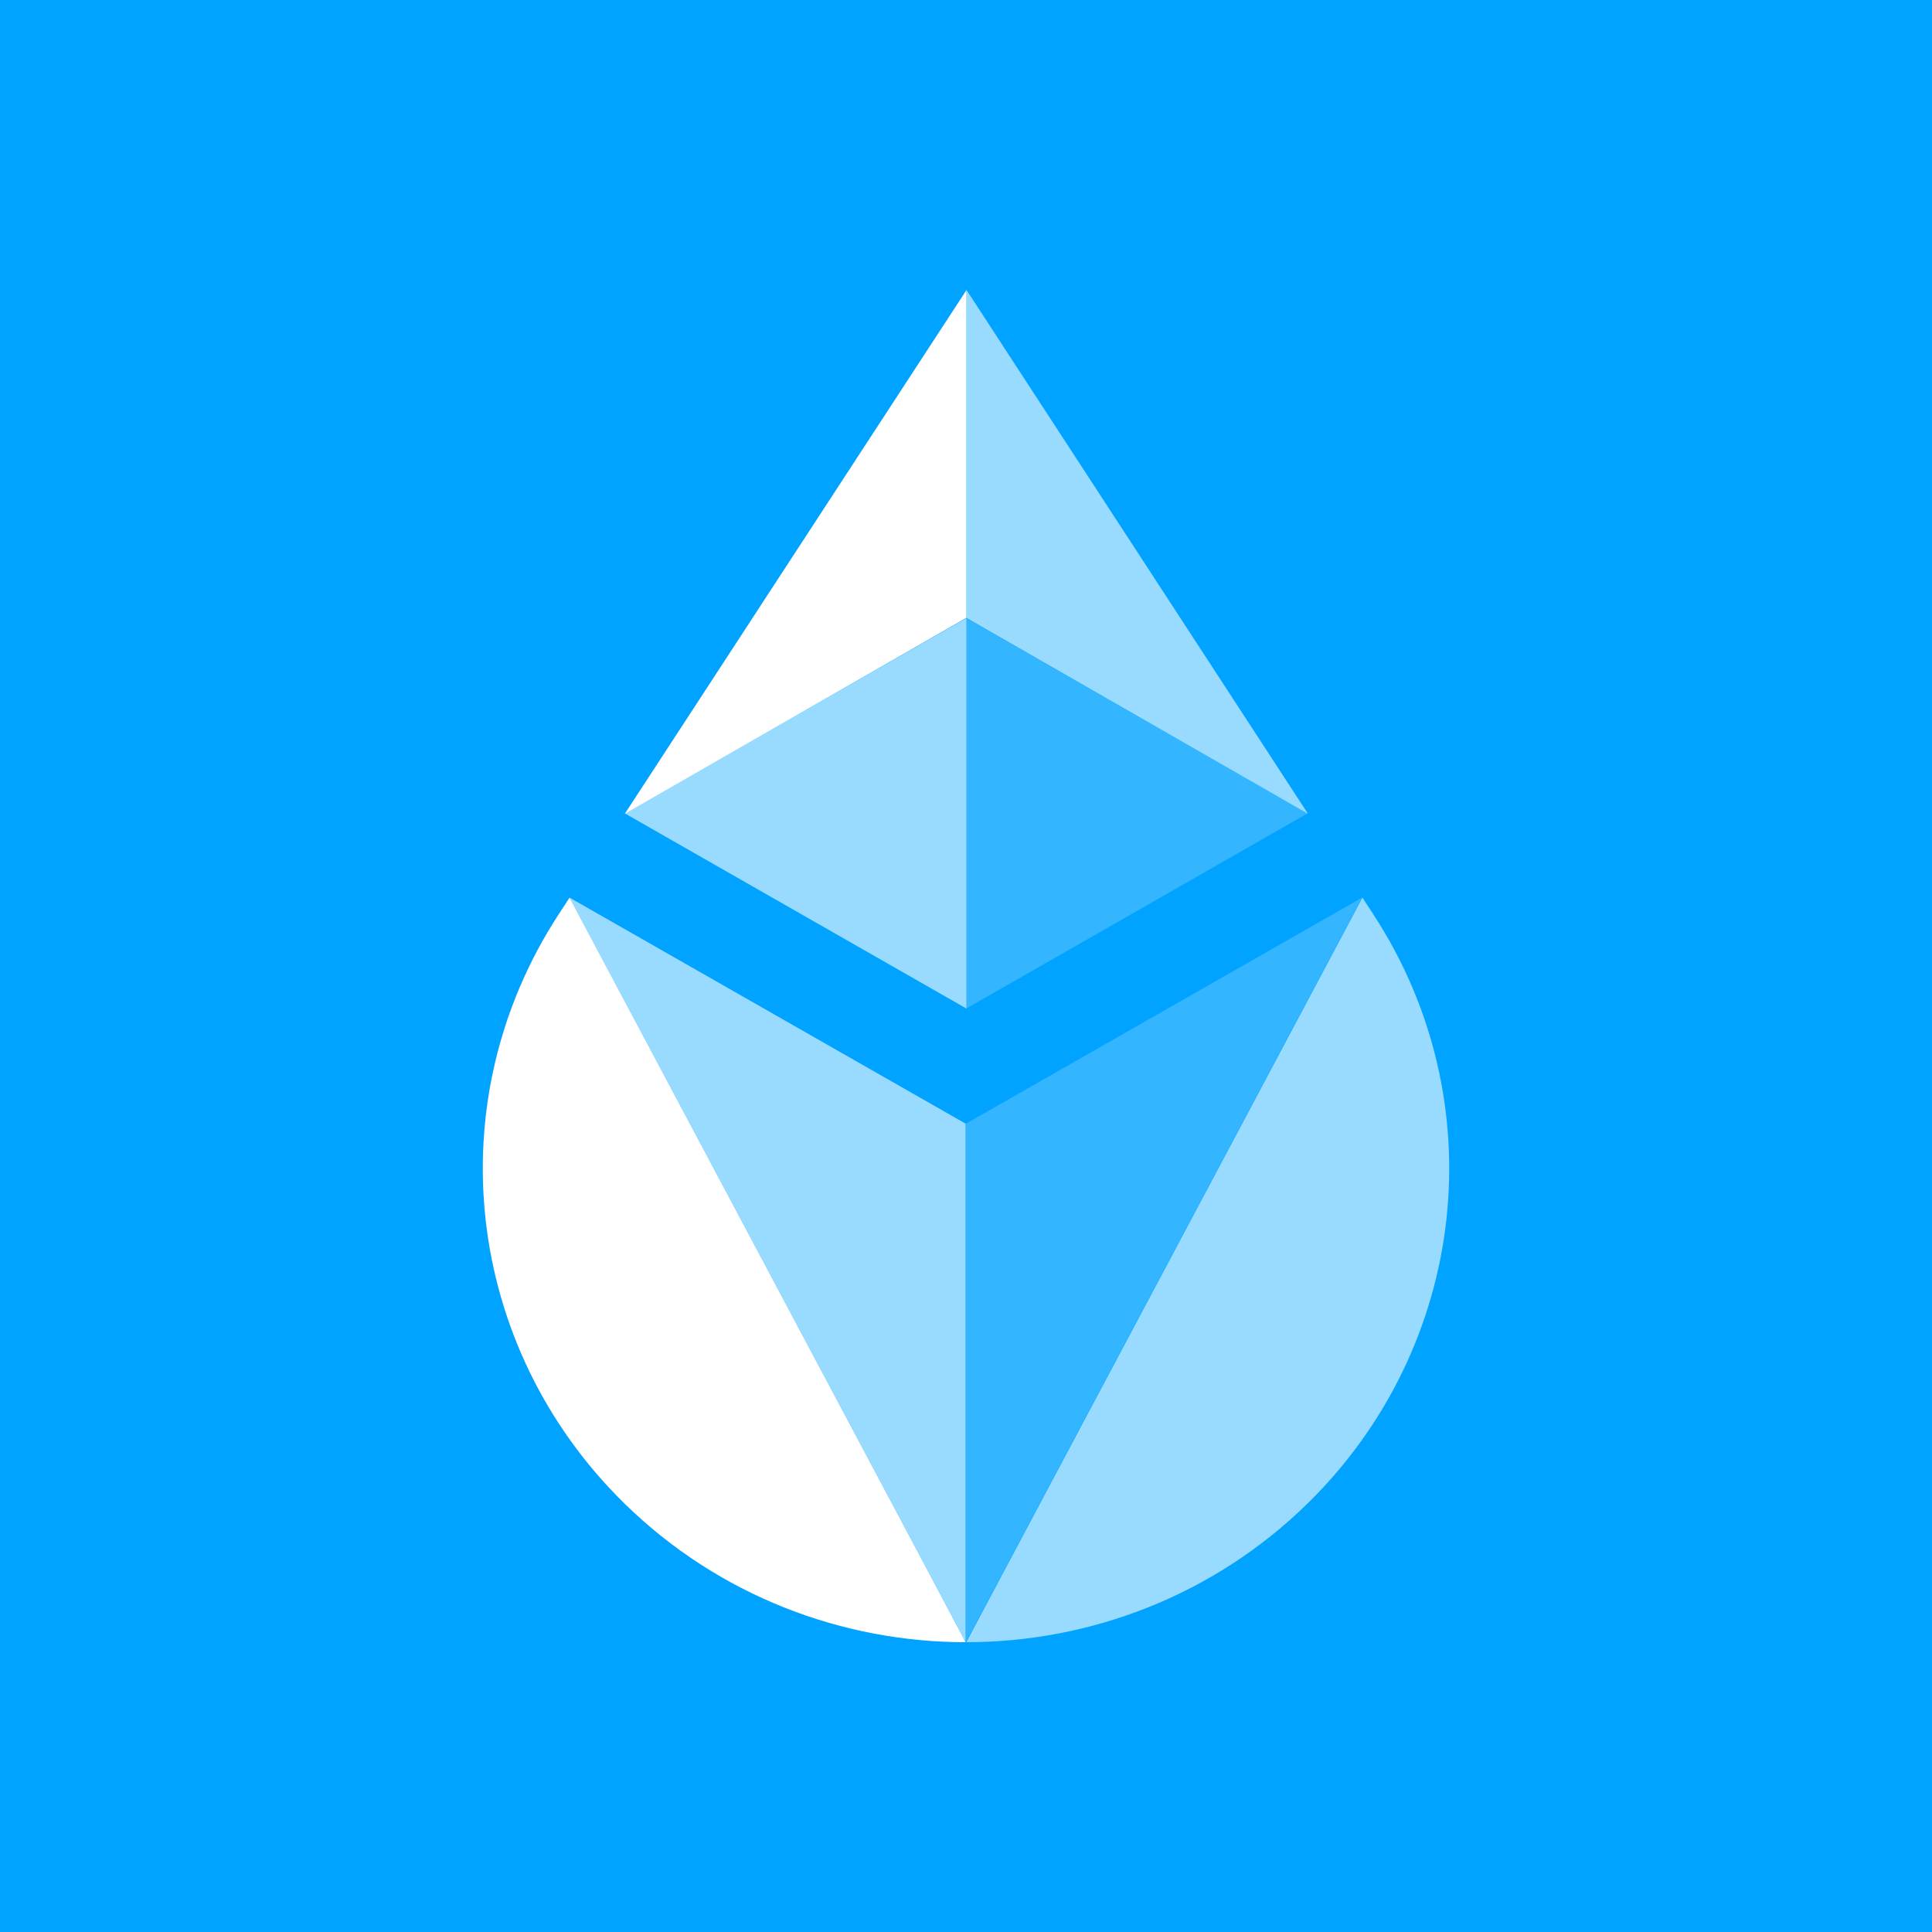
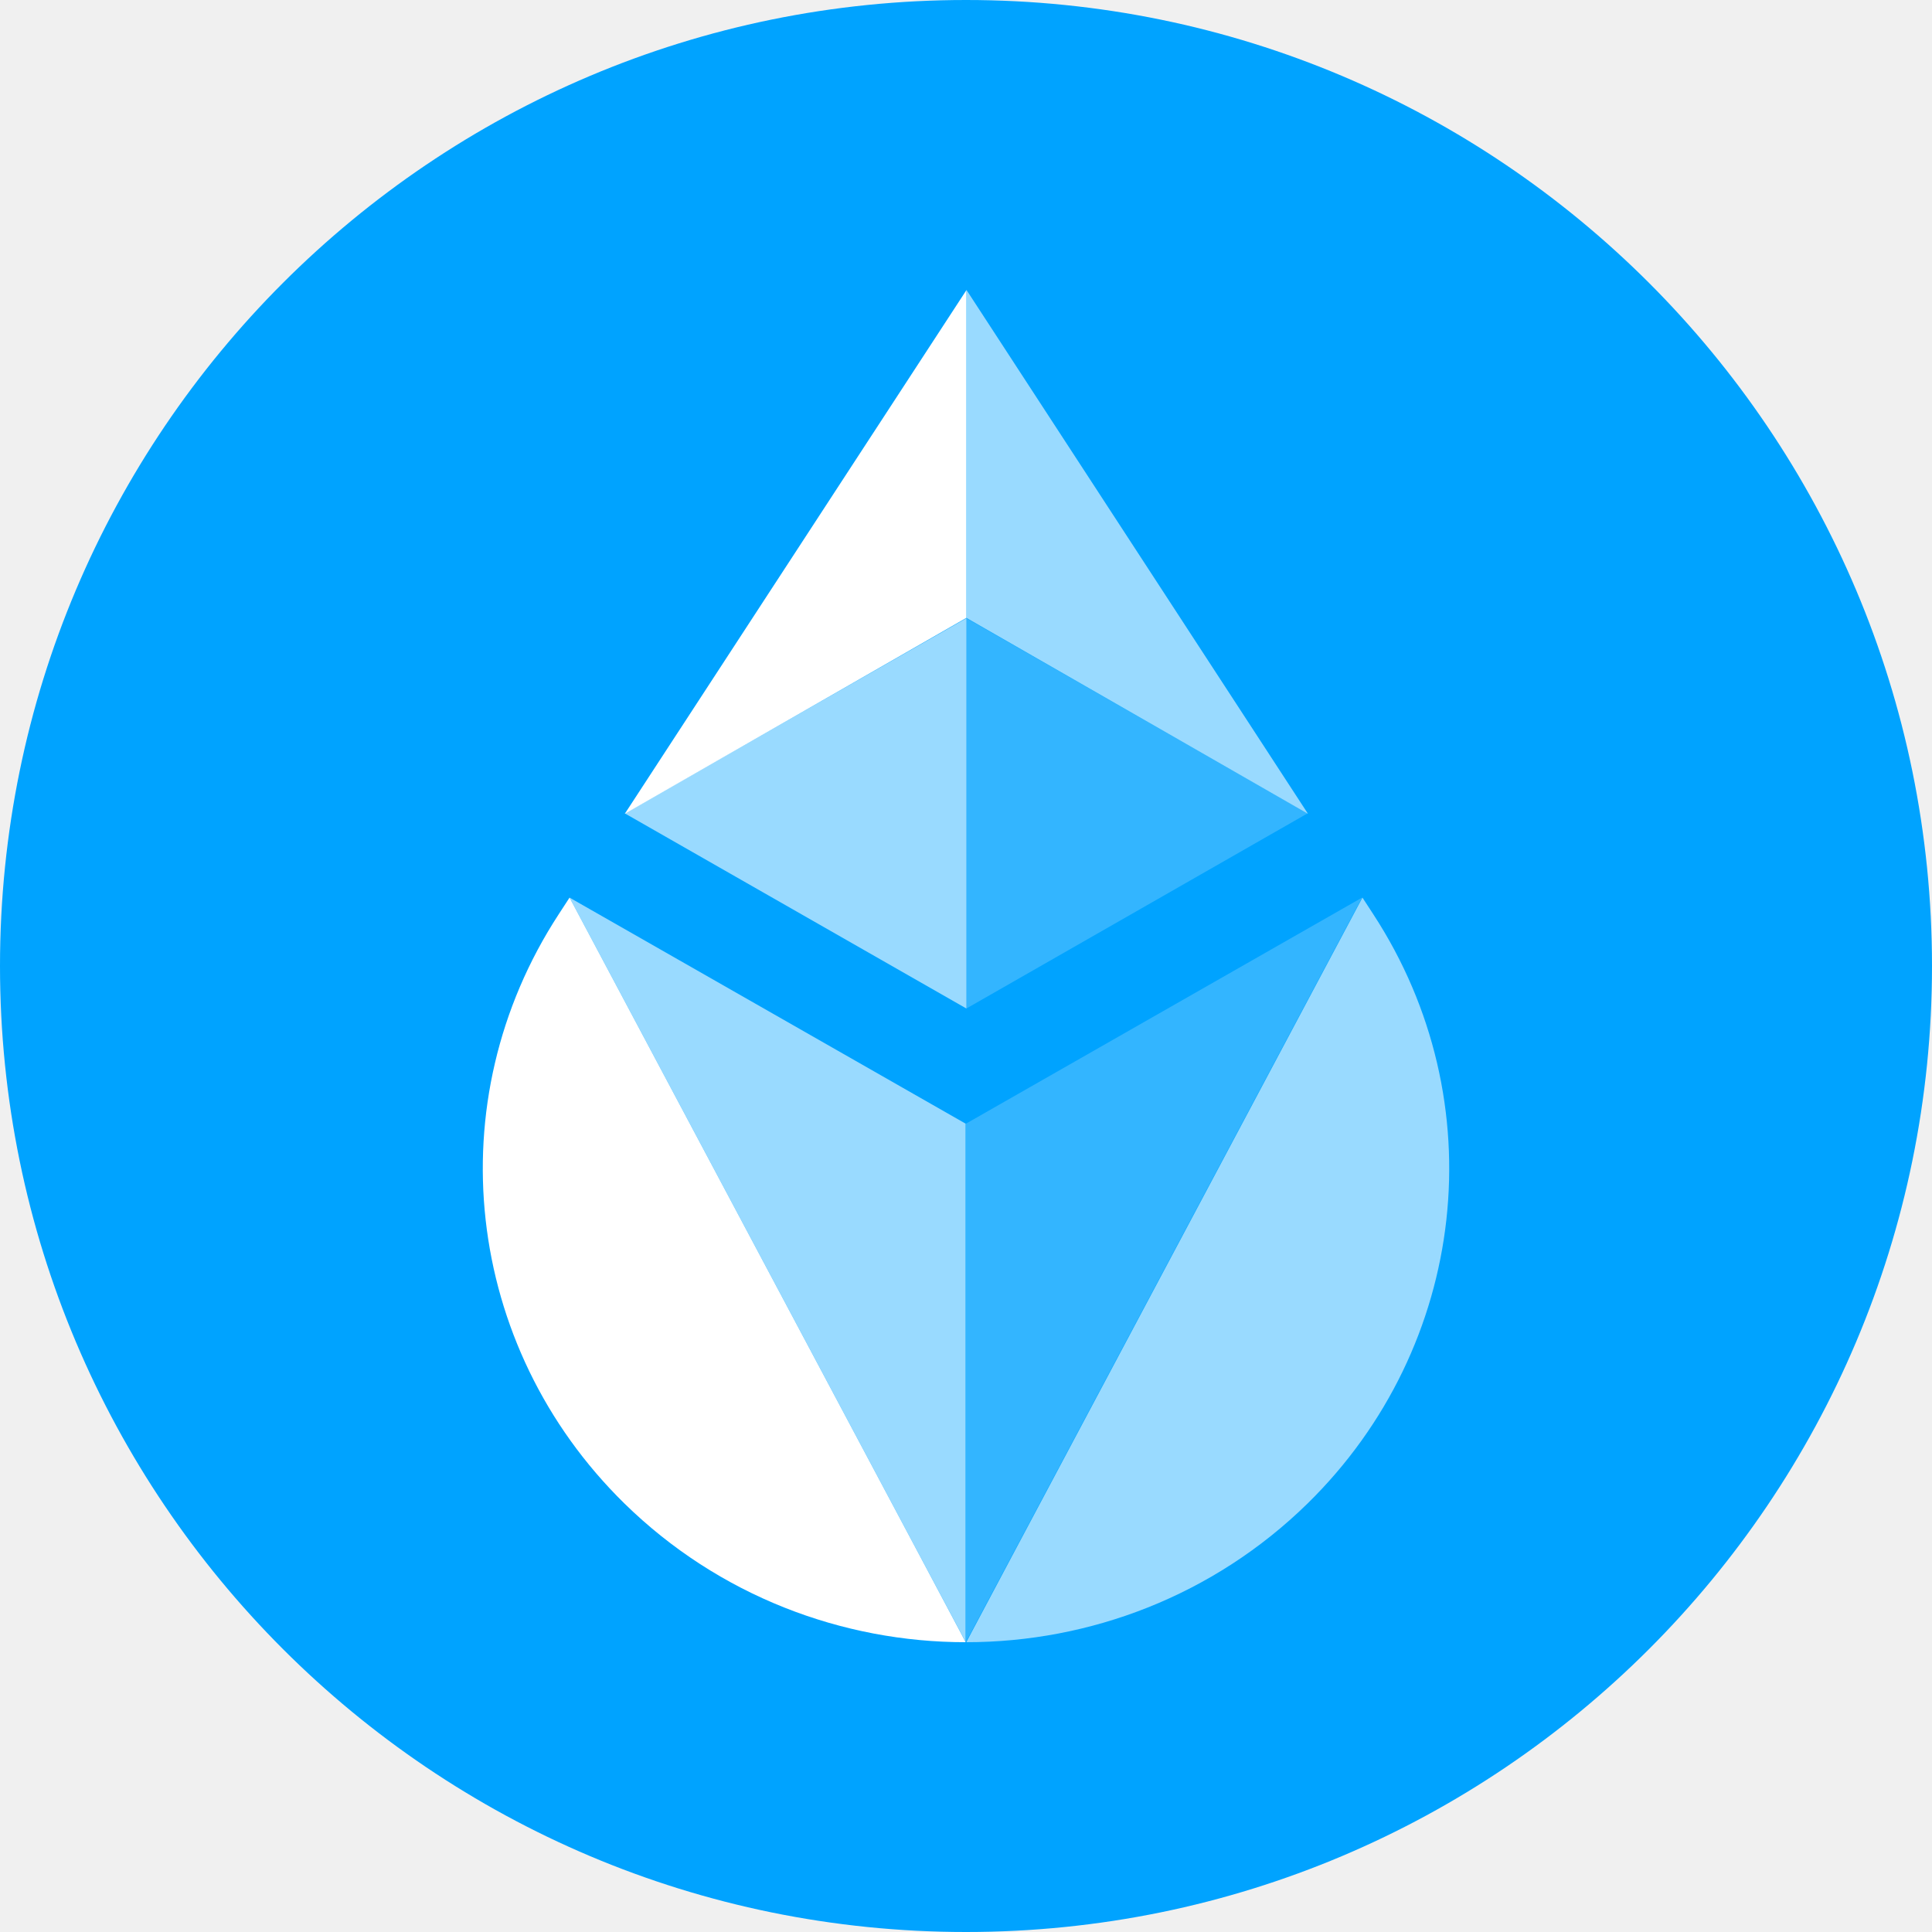
- <svg xmlns="http://www.w3.org/2000/svg" version="1.1" id="Layer_1" x="0px" y="0px" viewBox="0 0 500 500" style="enable-background:new 0 0 500 500;" xml:space="preserve">
-   <style type="text/css">
- 	.st0{fill:#00A3FF;}
- 	.st1{fill:#FFFFFF;}
- 	.st2{opacity:0.6;fill:#FFFFFF;enable-background:new    ;}
- 	.st3{opacity:0.2;fill:#FFFFFF;enable-background:new    ;}
- </style>
-   <rect y="0" class="st0" width="500" height="500" />
-   <path class="st1" d="M147.4,232.3l-2.8,4.3c-31.6,48.4-24.5,111.8,17,152.5c24.4,23.9,56.4,35.9,88.3,35.9  C249.9,424.9,249.9,424.9,147.4,232.3z" />
-   <path class="st2" d="M249.9,290.8l-102.5-58.5c102.5,192.6,102.5,192.6,102.5,192.6C249.9,382.9,249.9,334.9,249.9,290.8z" />
-   <path class="st2" d="M352.6,232.3l2.8,4.3c31.6,48.4,24.5,111.8-17,152.5c-24.4,23.9-56.4,35.9-88.3,35.9  C250.1,424.9,250.1,424.9,352.6,232.3z" />
-   <path class="st3" d="M250,290.8l102.5-58.5C250,424.9,250,424.9,250,424.9C250,382.9,250,334.9,250,290.8z" />
-   <path class="st3" d="M250.1,160v101l88.3-50.5L250.1,160z" />
-   <path class="st2" d="M250.1,160l-88.4,50.5l88.4,50.5V160z" />
-   <path class="st1" d="M250.1,75.1l-88.4,135.5l88.4-50.7V75.1z" />
-   <path class="st2" d="M250.1,159.9l88.4,50.7L250.1,75V159.9z" />
+ <svg xmlns="http://www.w3.org/2000/svg" width="1000" height="1000" viewBox="0 0 1000 1000" fill="none">
+   <g clip-path="url(#clip0_1_11)">
+     <path d="M1000 0H0V1000H1000V0Z" fill="#00A3FF" />
+     <path d="M294.8 464.6L289.2 473.2C226 570 240.2 696.8 323.2 778.2C372 826 436 850 499.8 850C499.8 849.8 499.8 849.8 294.8 464.6Z" fill="white" />
+     <path opacity="0.6" d="M499.8 581.6L294.8 464.6C499.8 849.8 499.8 849.8 499.8 849.8C499.8 765.8 499.8 669.8 499.8 581.6Z" fill="white" />
+     <path opacity="0.6" d="M705.2 464.6L710.8 473.2C774 570 759.8 696.8 676.8 778.2C628 826 564 850 500.2 850C500.2 849.8 500.2 849.8 705.2 464.6Z" fill="white" />
+     <path opacity="0.2" d="M500 581.6L705 464.6C500 849.8 500 849.8 500 849.8C500 765.8 500 669.8 500 581.6Z" fill="white" />
+     <path opacity="0.2" d="M500.2 320V522L676.8 421L500.2 320Z" fill="white" />
+     <path opacity="0.6" d="M500.2 320L323.4 421L500.2 522V320Z" fill="white" />
+     <path d="M500.2 150.2L323.4 421.2L500.2 319.8V150.2Z" fill="white" />
+     <path opacity="0.6" d="M500.2 319.8L677 421.2L500.2 150V319.8Z" fill="white" />
+   </g>
+   <defs>
+     <clipPath id="clip0_1_11">
+       <rect width="1000" height="1000" rx="500" fill="white" />
+     </clipPath>
+   </defs>
</svg>
